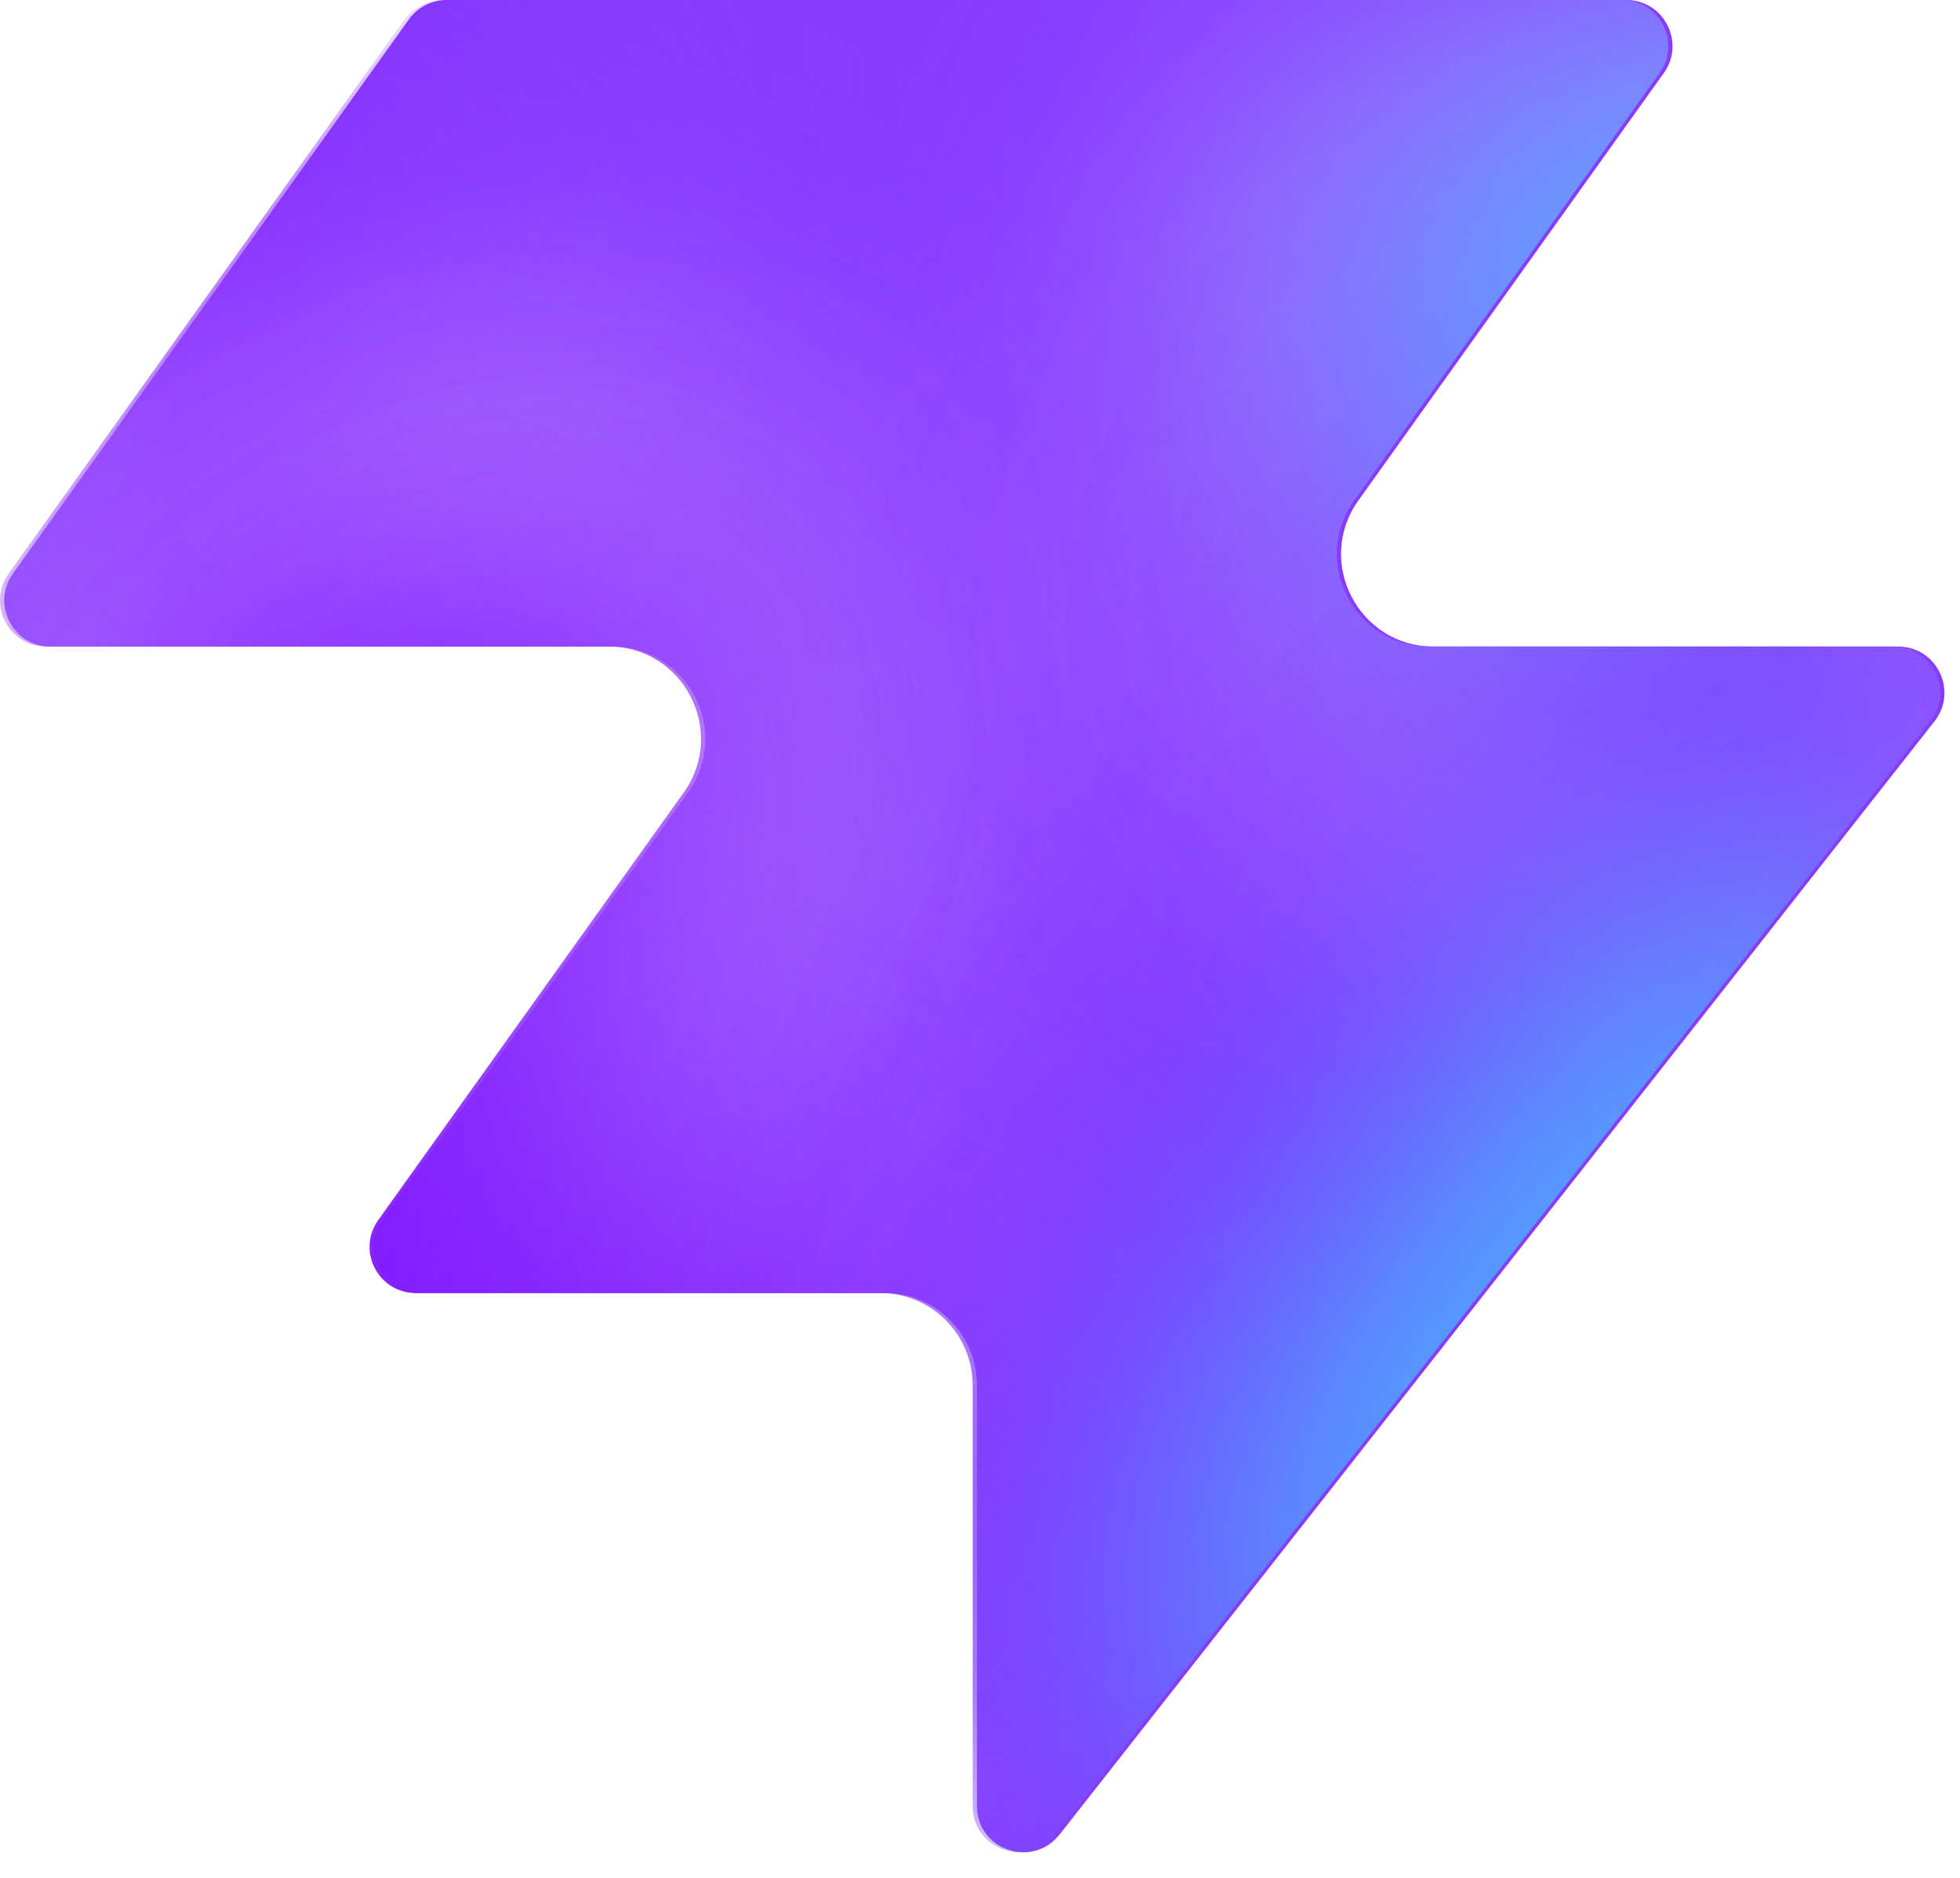
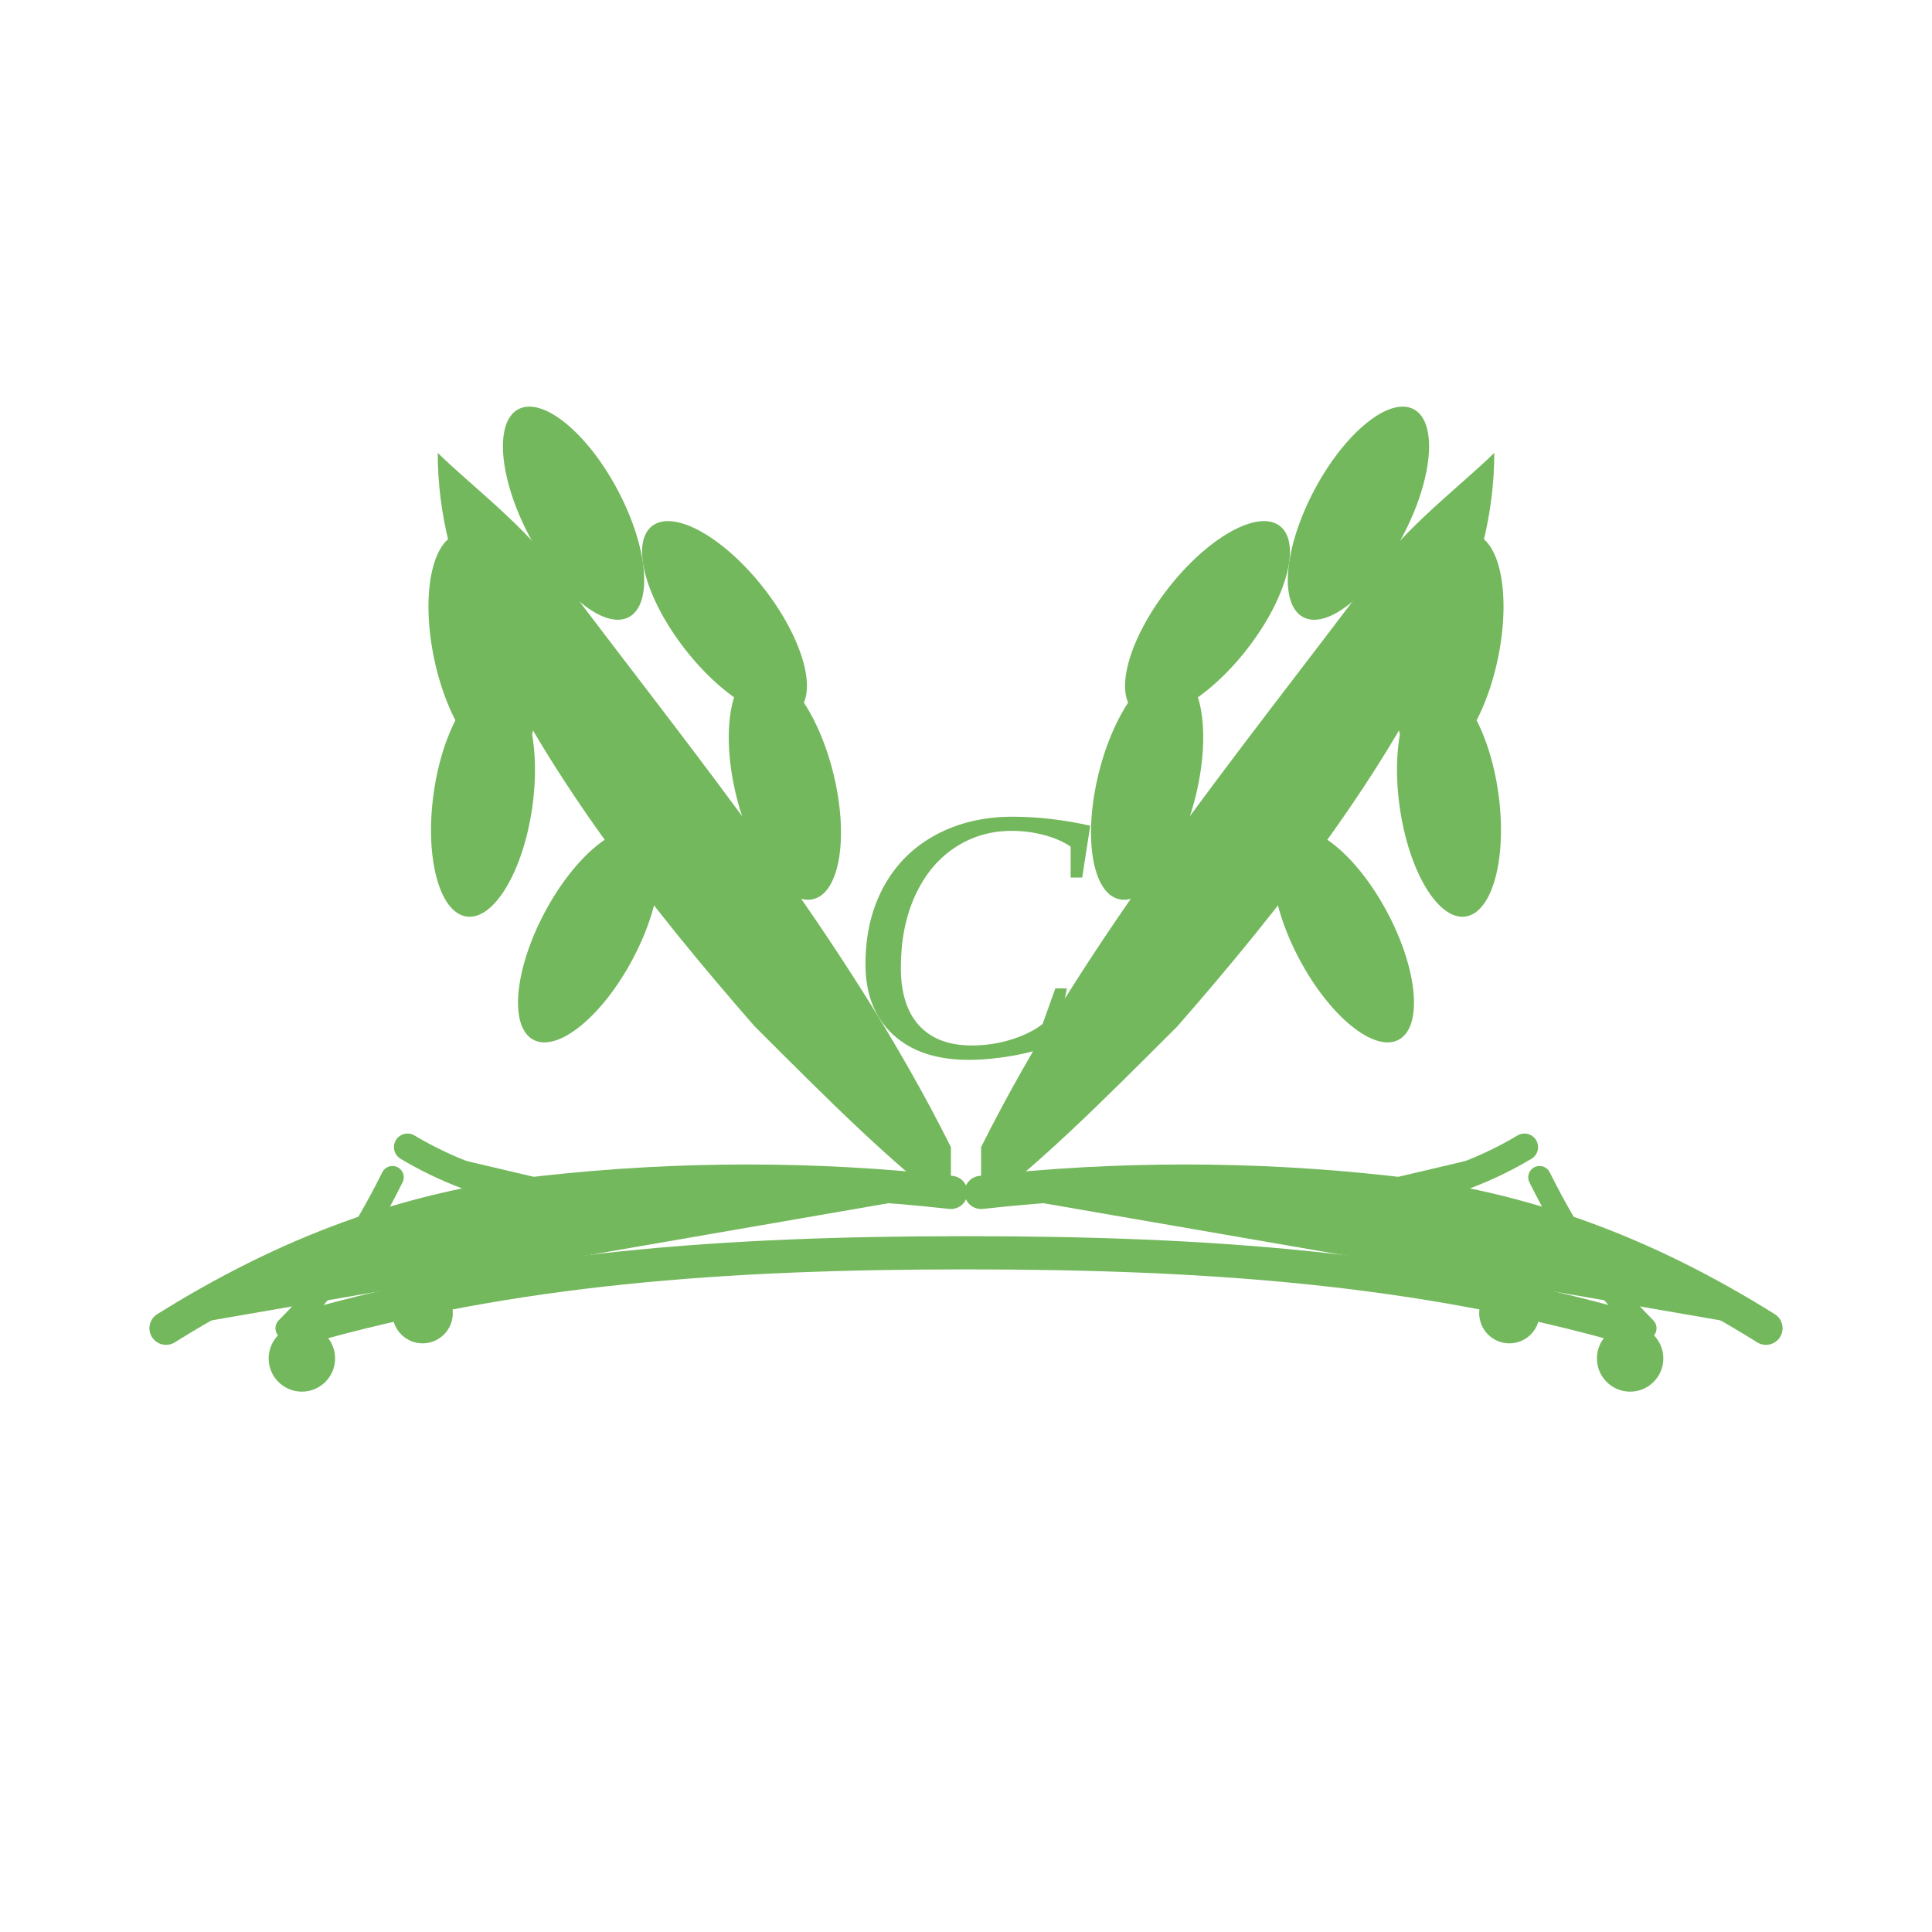
- <svg xmlns="http://www.w3.org/2000/svg" width="48" height="46" fill="none" viewBox="0 0 48 46">
-   <path fill="#863bff" d="M25.946 44.938c-.664.845-2.021.375-2.021-.698V33.937a2.26 2.26 0 0 0-2.262-2.262H10.287c-.92 0-1.456-1.04-.92-1.788l7.48-10.471c1.07-1.497 0-3.578-1.842-3.578H1.237c-.92 0-1.456-1.04-.92-1.788L10.013.474c.214-.297.556-.474.92-.474h28.894c.92 0 1.456 1.04.92 1.788l-7.48 10.471c-1.07 1.498 0 3.579 1.842 3.579h11.377c.943 0 1.473 1.088.89 1.83L25.947 44.94z" style="fill:#863bff;fill:color(display-p3 .525 .23 1);fill-opacity:1" />
-   <mask id="a" width="48" height="46" x="0" y="0" maskUnits="userSpaceOnUse" style="mask-type:alpha">
-     <path fill="#000" d="M25.842 44.938c-.664.844-2.021.375-2.021-.698V33.937a2.26 2.26 0 0 0-2.262-2.262H10.183c-.92 0-1.456-1.04-.92-1.788l7.48-10.471c1.07-1.498 0-3.579-1.842-3.579H1.133c-.92 0-1.456-1.04-.92-1.787L9.91.473c.214-.297.556-.474.92-.474h28.894c.92 0 1.456 1.04.92 1.788l-7.48 10.471c-1.07 1.498 0 3.578 1.842 3.578h11.377c.943 0 1.473 1.088.89 1.832L25.843 44.94z" style="fill:#000;fill-opacity:1" />
-   </mask>
-   <g mask="url(#a)">
-     <g filter="url(#b)">
-       <ellipse cx="5.508" cy="14.704" fill="#ede6ff" rx="5.508" ry="14.704" style="fill:#ede6ff;fill:color(display-p3 .927 .903 1);fill-opacity:1" transform="matrix(.00324 1 1 -.00324 -4.47 31.516)" />
-     </g>
-     <g filter="url(#c)">
-       <ellipse cx="10.399" cy="29.851" fill="#ede6ff" rx="10.399" ry="29.851" style="fill:#ede6ff;fill:color(display-p3 .927 .903 1);fill-opacity:1" transform="matrix(.00324 1 1 -.00324 -39.328 7.883)" />
-     </g>
-     <g filter="url(#d)">
-       <ellipse cx="5.508" cy="30.487" fill="#7e14ff" rx="5.508" ry="30.487" style="fill:#7e14ff;fill:color(display-p3 .492 .077 1);fill-opacity:1" transform="rotate(89.814 -25.913 -14.639)scale(1 -1)" />
-     </g>
-     <g filter="url(#e)">
-       <ellipse cx="5.508" cy="30.599" fill="#7e14ff" rx="5.508" ry="30.599" style="fill:#7e14ff;fill:color(display-p3 .492 .077 1);fill-opacity:1" transform="rotate(89.814 -32.644 -3.334)scale(1 -1)" />
-     </g>
-     <g filter="url(#f)">
-       <ellipse cx="5.508" cy="30.599" fill="#7e14ff" rx="5.508" ry="30.599" style="fill:#7e14ff;fill:color(display-p3 .492 .077 1);fill-opacity:1" transform="matrix(.00324 1 1 -.00324 -34.34 30.47)" />
-     </g>
-     <g filter="url(#g)">
-       <ellipse cx="14.072" cy="22.078" fill="#ede6ff" rx="14.072" ry="22.078" style="fill:#ede6ff;fill:color(display-p3 .927 .903 1);fill-opacity:1" transform="rotate(93.35 24.506 48.493)scale(-1 1)" />
-     </g>
-     <g filter="url(#h)">
-       <ellipse cx="3.47" cy="21.501" fill="#7e14ff" rx="3.47" ry="21.501" style="fill:#7e14ff;fill:color(display-p3 .492 .077 1);fill-opacity:1" transform="rotate(89.009 28.708 47.59)scale(-1 1)" />
-     </g>
-     <g filter="url(#i)">
-       <ellipse cx="3.47" cy="21.501" fill="#7e14ff" rx="3.47" ry="21.501" style="fill:#7e14ff;fill:color(display-p3 .492 .077 1);fill-opacity:1" transform="rotate(89.009 28.708 47.59)scale(-1 1)" />
-     </g>
-     <g filter="url(#j)">
-       <ellipse cx=".387" cy="8.972" fill="#7e14ff" rx="4.407" ry="29.108" style="fill:#7e14ff;fill:color(display-p3 .492 .077 1);fill-opacity:1" transform="rotate(39.51 .387 8.972)" />
-     </g>
-     <g filter="url(#k)">
-       <ellipse cx="47.523" cy="-6.092" fill="#7e14ff" rx="4.407" ry="29.108" style="fill:#7e14ff;fill:color(display-p3 .492 .077 1);fill-opacity:1" transform="rotate(37.892 47.523 -6.092)" />
-     </g>
-     <g filter="url(#l)">
-       <ellipse cx="41.412" cy="6.333" fill="#47bfff" rx="5.971" ry="9.665" style="fill:#47bfff;fill:color(display-p3 .28 .748 1);fill-opacity:1" transform="rotate(37.892 41.412 6.333)" />
-     </g>
-     <g filter="url(#m)">
-       <ellipse cx="-1.879" cy="38.332" fill="#7e14ff" rx="4.407" ry="29.108" style="fill:#7e14ff;fill:color(display-p3 .492 .077 1);fill-opacity:1" transform="rotate(37.892 -1.88 38.332)" />
-     </g>
-     <g filter="url(#n)">
-       <ellipse cx="-1.879" cy="38.332" fill="#7e14ff" rx="4.407" ry="29.108" style="fill:#7e14ff;fill:color(display-p3 .492 .077 1);fill-opacity:1" transform="rotate(37.892 -1.88 38.332)" />
-     </g>
-     <g filter="url(#o)">
-       <ellipse cx="35.651" cy="29.907" fill="#7e14ff" rx="4.407" ry="29.108" style="fill:#7e14ff;fill:color(display-p3 .492 .077 1);fill-opacity:1" transform="rotate(37.892 35.651 29.907)" />
-     </g>
-     <g filter="url(#p)">
-       <ellipse cx="38.418" cy="32.4" fill="#47bfff" rx="5.971" ry="15.297" style="fill:#47bfff;fill:color(display-p3 .28 .748 1);fill-opacity:1" transform="rotate(37.892 38.418 32.4)" />
-     </g>
+ <svg xmlns="http://www.w3.org/2000/svg" width="128" height="128" viewBox="0 0 128 128" fill="none">
+   <g fill="#73B85C" stroke="#73B85C" stroke-linecap="round" stroke-linejoin="round">
+     <path d="M63 76C56 62 46 50 37 38C35 35 31 32 29 30C29 34 30 38 32 42C36 51 43 60 50 68C55 73 59 77 63 80V76Z" stroke="none" />
+     <path d="M65 76C72 62 82 50 91 38C93 35 97 32 99 30C99 34 98 38 96 42C92 51 85 60 78 68C73 73 69 77 65 80V76Z" stroke="none" />
+     <ellipse cx="38" cy="34" rx="3.3" ry="7.8" transform="rotate(-28 38 34)" stroke="none" />
+     <ellipse cx="32" cy="43" rx="3.3" ry="7.8" transform="rotate(-12 32 43)" stroke="none" />
+     <ellipse cx="32" cy="53" rx="3.3" ry="7.8" transform="rotate(8 32 53)" stroke="none" />
+     <ellipse cx="39" cy="62" rx="3.3" ry="7.8" transform="rotate(28 39 62)" stroke="none" />
+     <ellipse cx="48" cy="41" rx="3.3" ry="7.8" transform="rotate(-38 48 41)" stroke="none" />
+     <ellipse cx="52" cy="52" rx="3.3" ry="7.8" transform="rotate(-14 52 52)" stroke="none" />
+     <ellipse cx="90" cy="34" rx="3.3" ry="7.8" transform="rotate(28 90 34)" stroke="none" />
+     <ellipse cx="96" cy="43" rx="3.3" ry="7.8" transform="rotate(12 96 43)" stroke="none" />
+     <ellipse cx="96" cy="53" rx="3.3" ry="7.8" transform="rotate(-8 96 53)" stroke="none" />
+     <ellipse cx="89" cy="62" rx="3.3" ry="7.8" transform="rotate(-28 89 62)" stroke="none" />
+     <ellipse cx="80" cy="41" rx="3.3" ry="7.8" transform="rotate(38 80 41)" stroke="none" />
+     <ellipse cx="76" cy="52" rx="3.3" ry="7.8" transform="rotate(14 76 52)" stroke="none" />
+     <path d="M63 79C54 78 45 78 36 79C27 80 19 83 11 88" stroke-width="2.2" />
+     <path d="M65 79C74 78 83 78 92 79C101 80 109 83 117 88" stroke-width="2.2" />
+     <path d="M44 80C38 80 32 79 27 76" stroke-width="1.8" />
+     <path d="M26 78C24 82 22 85 19 88" stroke-width="1.5" />
+     <path d="M84 80C90 80 96 79 101 76" stroke-width="1.8" />
+     <path d="M102 78C104 82 106 85 109 88" stroke-width="1.5" />
+     <circle cx="20" cy="90" r="2.2" stroke="none" />
+     <circle cx="28" cy="87" r="2" stroke="none" />
+     <circle cx="108" cy="90" r="2.2" stroke="none" />
+     <circle cx="100" cy="87" r="2" stroke="none" />
  </g>
-   <defs>
-     <filter id="b" width="60.045" height="41.654" x="-19.77" y="16.149" color-interpolation-filters="sRGB" filterUnits="userSpaceOnUse">
-       <feFlood flood-opacity="0" result="BackgroundImageFix" />
-       <feBlend in="SourceGraphic" in2="BackgroundImageFix" result="shape" />
-       <feGaussianBlur result="effect1_foregroundBlur_2002_17158" stdDeviation="7.659" />
-     </filter>
-     <filter id="c" width="90.34" height="51.437" x="-54.613" y="-7.533" color-interpolation-filters="sRGB" filterUnits="userSpaceOnUse">
-       <feFlood flood-opacity="0" result="BackgroundImageFix" />
-       <feBlend in="SourceGraphic" in2="BackgroundImageFix" result="shape" />
-       <feGaussianBlur result="effect1_foregroundBlur_2002_17158" stdDeviation="7.659" />
-     </filter>
-     <filter id="d" width="79.355" height="29.4" x="-49.64" y="2.03" color-interpolation-filters="sRGB" filterUnits="userSpaceOnUse">
-       <feFlood flood-opacity="0" result="BackgroundImageFix" />
-       <feBlend in="SourceGraphic" in2="BackgroundImageFix" result="shape" />
-       <feGaussianBlur result="effect1_foregroundBlur_2002_17158" stdDeviation="4.596" />
-     </filter>
-     <filter id="e" width="79.579" height="29.4" x="-45.045" y="20.029" color-interpolation-filters="sRGB" filterUnits="userSpaceOnUse">
-       <feFlood flood-opacity="0" result="BackgroundImageFix" />
-       <feBlend in="SourceGraphic" in2="BackgroundImageFix" result="shape" />
-       <feGaussianBlur result="effect1_foregroundBlur_2002_17158" stdDeviation="4.596" />
-     </filter>
-     <filter id="f" width="79.579" height="29.4" x="-43.513" y="21.178" color-interpolation-filters="sRGB" filterUnits="userSpaceOnUse">
-       <feFlood flood-opacity="0" result="BackgroundImageFix" />
-       <feBlend in="SourceGraphic" in2="BackgroundImageFix" result="shape" />
-       <feGaussianBlur result="effect1_foregroundBlur_2002_17158" stdDeviation="4.596" />
-     </filter>
-     <filter id="g" width="74.749" height="58.852" x="15.756" y="-17.901" color-interpolation-filters="sRGB" filterUnits="userSpaceOnUse">
-       <feFlood flood-opacity="0" result="BackgroundImageFix" />
-       <feBlend in="SourceGraphic" in2="BackgroundImageFix" result="shape" />
-       <feGaussianBlur result="effect1_foregroundBlur_2002_17158" stdDeviation="7.659" />
-     </filter>
-     <filter id="h" width="61.377" height="25.362" x="23.548" y="2.284" color-interpolation-filters="sRGB" filterUnits="userSpaceOnUse">
-       <feFlood flood-opacity="0" result="BackgroundImageFix" />
-       <feBlend in="SourceGraphic" in2="BackgroundImageFix" result="shape" />
-       <feGaussianBlur result="effect1_foregroundBlur_2002_17158" stdDeviation="4.596" />
-     </filter>
-     <filter id="i" width="61.377" height="25.362" x="23.548" y="2.284" color-interpolation-filters="sRGB" filterUnits="userSpaceOnUse">
-       <feFlood flood-opacity="0" result="BackgroundImageFix" />
-       <feBlend in="SourceGraphic" in2="BackgroundImageFix" result="shape" />
-       <feGaussianBlur result="effect1_foregroundBlur_2002_17158" stdDeviation="4.596" />
-     </filter>
-     <filter id="j" width="56.045" height="63.649" x="-27.636" y="-22.853" color-interpolation-filters="sRGB" filterUnits="userSpaceOnUse">
-       <feFlood flood-opacity="0" result="BackgroundImageFix" />
-       <feBlend in="SourceGraphic" in2="BackgroundImageFix" result="shape" />
-       <feGaussianBlur result="effect1_foregroundBlur_2002_17158" stdDeviation="4.596" />
-     </filter>
-     <filter id="k" width="54.814" height="64.646" x="20.116" y="-38.415" color-interpolation-filters="sRGB" filterUnits="userSpaceOnUse">
-       <feFlood flood-opacity="0" result="BackgroundImageFix" />
-       <feBlend in="SourceGraphic" in2="BackgroundImageFix" result="shape" />
-       <feGaussianBlur result="effect1_foregroundBlur_2002_17158" stdDeviation="4.596" />
-     </filter>
-     <filter id="l" width="33.541" height="35.313" x="24.641" y="-11.323" color-interpolation-filters="sRGB" filterUnits="userSpaceOnUse">
-       <feFlood flood-opacity="0" result="BackgroundImageFix" />
-       <feBlend in="SourceGraphic" in2="BackgroundImageFix" result="shape" />
-       <feGaussianBlur result="effect1_foregroundBlur_2002_17158" stdDeviation="4.596" />
-     </filter>
-     <filter id="m" width="54.814" height="64.646" x="-29.286" y="6.009" color-interpolation-filters="sRGB" filterUnits="userSpaceOnUse">
-       <feFlood flood-opacity="0" result="BackgroundImageFix" />
-       <feBlend in="SourceGraphic" in2="BackgroundImageFix" result="shape" />
-       <feGaussianBlur result="effect1_foregroundBlur_2002_17158" stdDeviation="4.596" />
-     </filter>
-     <filter id="n" width="54.814" height="64.646" x="-29.286" y="6.009" color-interpolation-filters="sRGB" filterUnits="userSpaceOnUse">
-       <feFlood flood-opacity="0" result="BackgroundImageFix" />
-       <feBlend in="SourceGraphic" in2="BackgroundImageFix" result="shape" />
-       <feGaussianBlur result="effect1_foregroundBlur_2002_17158" stdDeviation="4.596" />
-     </filter>
-     <filter id="o" width="54.814" height="64.646" x="8.244" y="-2.416" color-interpolation-filters="sRGB" filterUnits="userSpaceOnUse">
-       <feFlood flood-opacity="0" result="BackgroundImageFix" />
-       <feBlend in="SourceGraphic" in2="BackgroundImageFix" result="shape" />
-       <feGaussianBlur result="effect1_foregroundBlur_2002_17158" stdDeviation="4.596" />
-     </filter>
-     <filter id="p" width="39.409" height="43.623" x="18.713" y="10.588" color-interpolation-filters="sRGB" filterUnits="userSpaceOnUse">
-       <feFlood flood-opacity="0" result="BackgroundImageFix" />
-       <feBlend in="SourceGraphic" in2="BackgroundImageFix" result="shape" />
-       <feGaussianBlur result="effect1_foregroundBlur_2002_17158" stdDeviation="4.596" />
-     </filter>
-   </defs>
+   <path d="M20 88C34 84 48 83 64 83C80 83 94 84 108 88" stroke="#73B85C" stroke-width="2.2" stroke-linecap="round" />
+   <text x="64" y="70" fill="#73B85C" font-family="Georgia, 'Times New Roman', serif" font-size="24" font-style="italic" text-anchor="middle">C</text>
</svg>
